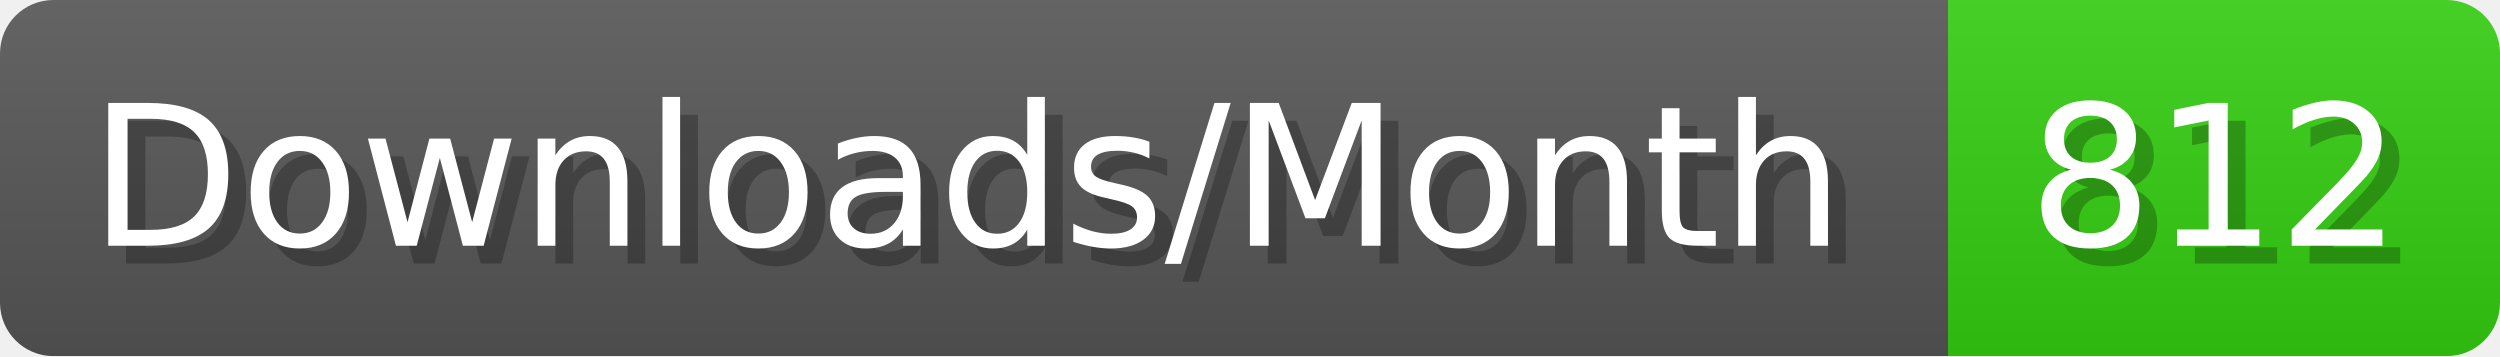
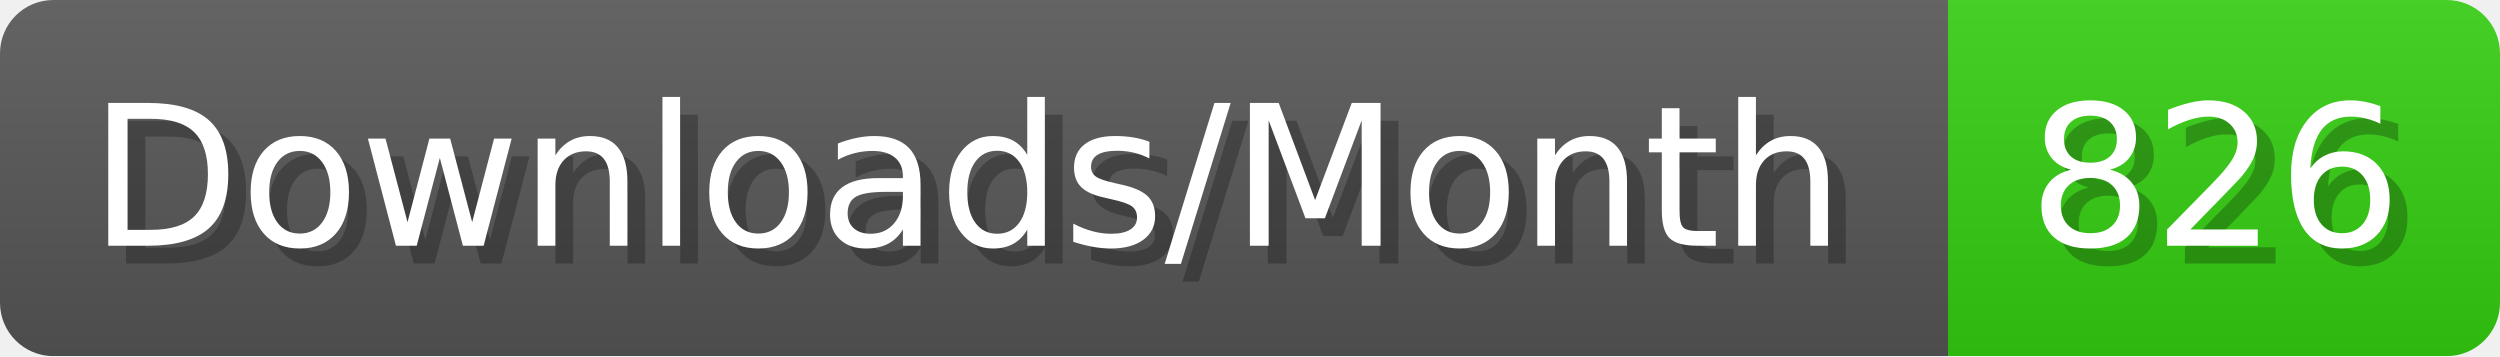
- <svg xmlns="http://www.w3.org/2000/svg" width="140.4" height="20" viewBox="0 0 1404 200" role="img" aria-label="Downloads/Month: 812">
+ <svg xmlns="http://www.w3.org/2000/svg" width="140.4" height="20" viewBox="0 0 1404 200" role="img" aria-label="Downloads/Month: 826">
  <linearGradient id="YlXUI" x2="0" y2="100%">
    <stop offset="0" stop-opacity=".1" stop-color="#EEE" />
    <stop offset="1" stop-opacity=".1" />
  </linearGradient>
  <mask id="JHhop">
    <rect width="1404" height="200" rx="30" fill="#FFF" />
  </mask>
  <g mask="url(#JHhop)">
    <rect width="1094" height="200" fill="#555" />
    <rect width="310" height="200" fill="#3C1" x="1094" />
    <rect width="1404" height="200" fill="url(#YlXUI)" />
  </g>
  <g aria-hidden="true" fill="#fff" text-anchor="start" font-family="Verdana,DejaVu Sans,sans-serif" font-size="110">
    <text x="60" y="148" textLength="994" fill="#000" opacity="0.25">Downloads/Month</text>
    <text x="50" y="138" textLength="994">Downloads/Month</text>
-     <text x="1149" y="148" textLength="210" fill="#000" opacity="0.25">812</text>
-     <text x="1139" y="138" textLength="210">812</text>
+     <text x="1149" y="148" textLength="210" fill="#000" opacity="0.25">826</text>
+     <text x="1139" y="138" textLength="210">826</text>
  </g>
</svg>
